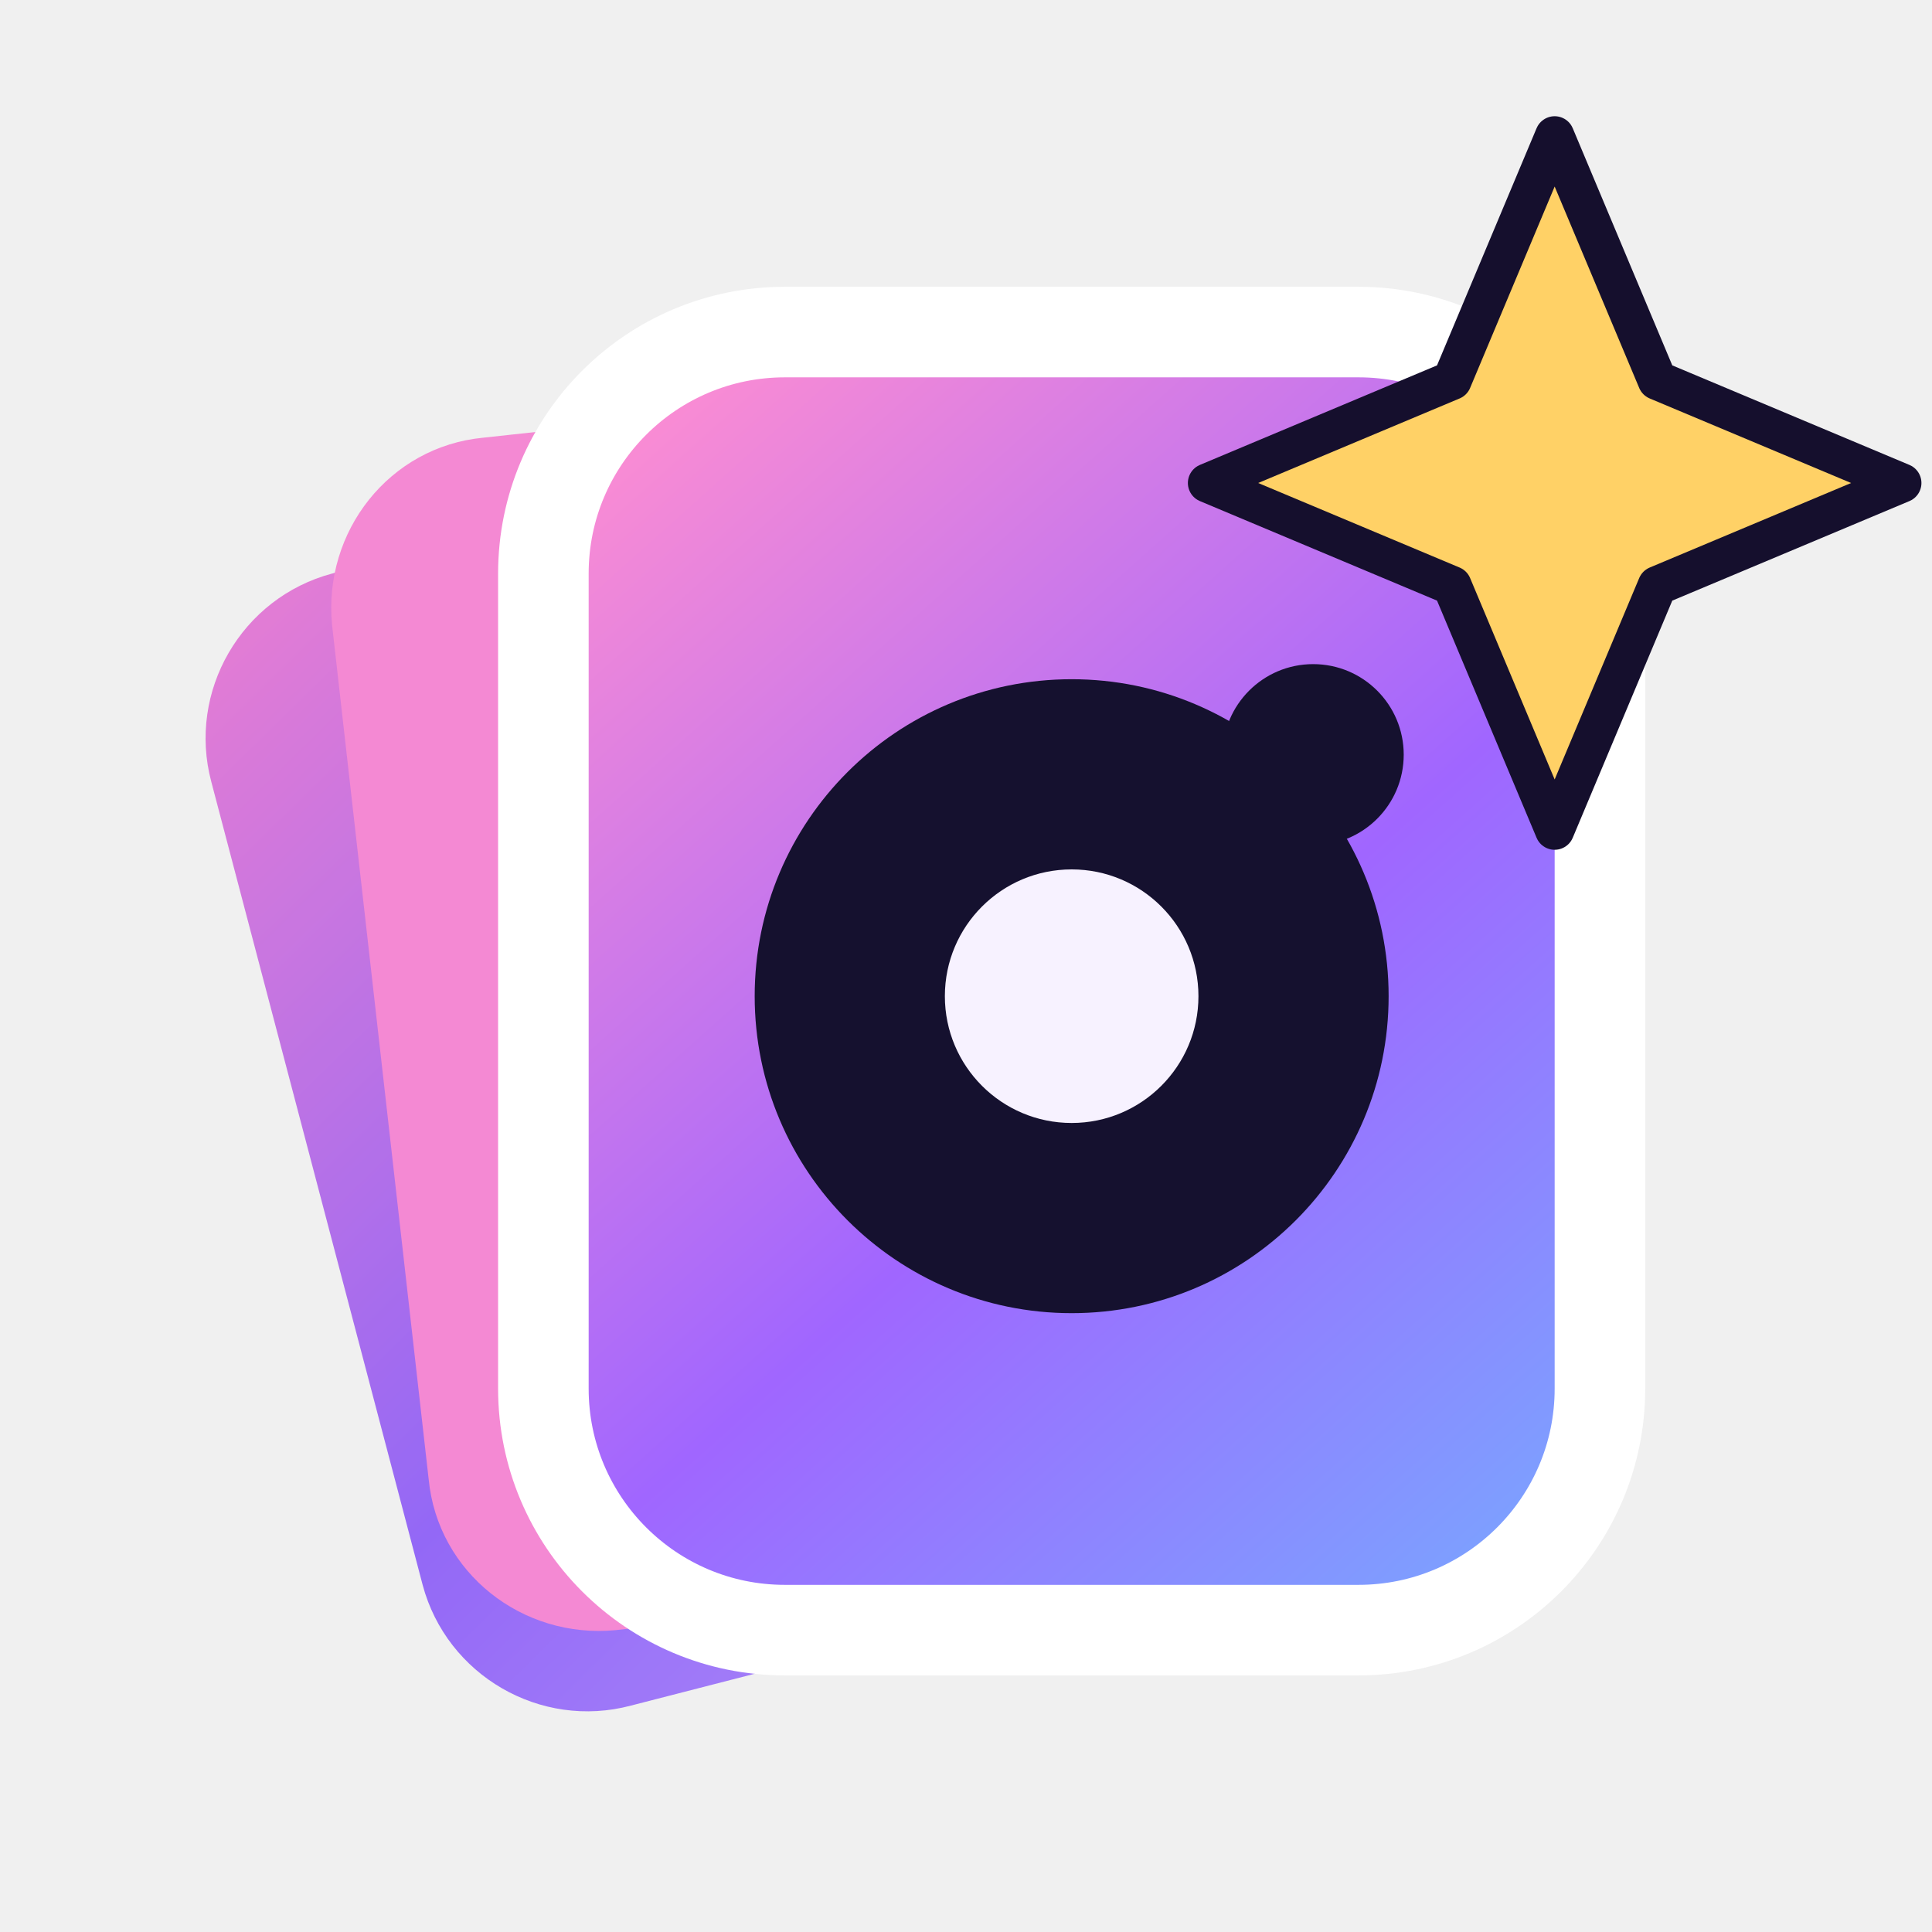
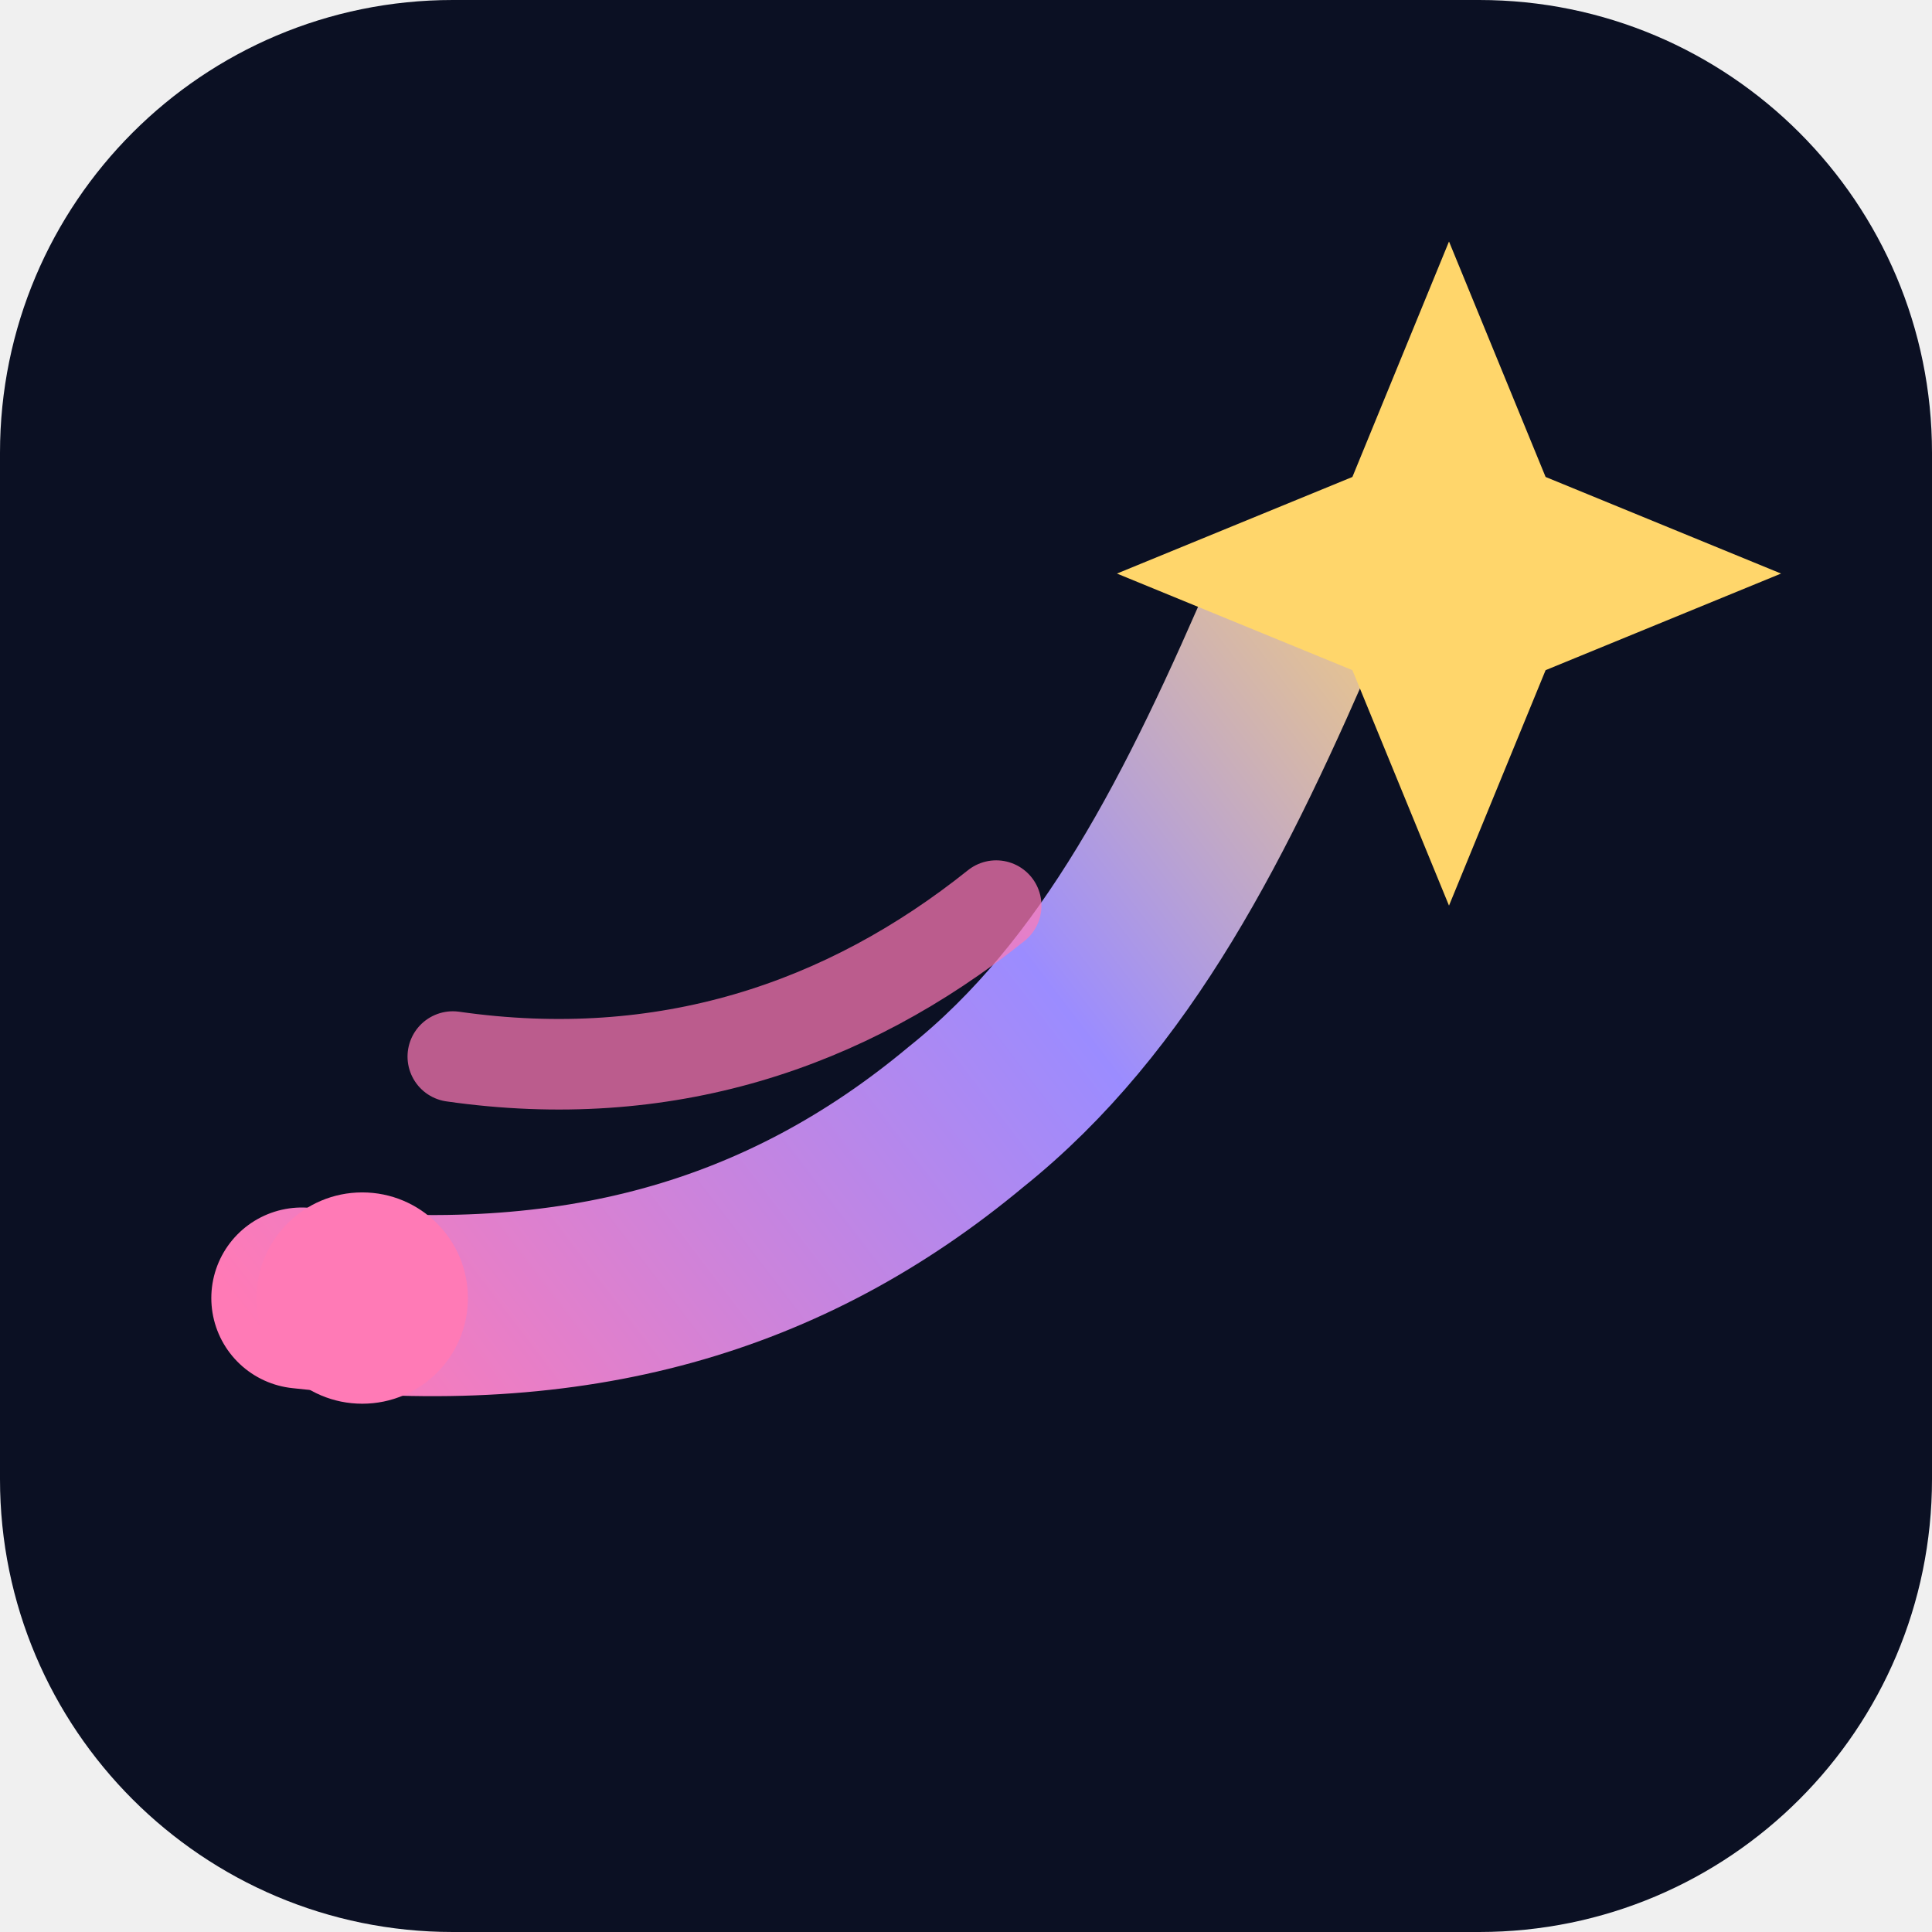
<svg xmlns="http://www.w3.org/2000/svg" viewBox="0 0 64 64" role="img" aria-labelledby="title">
  <defs>
-     <linearGradient id="cards" x1="8" y1="8" x2="55" y2="56" gradientUnits="userSpaceOnUse">
-       <stop stop-color="#ff7ac6" />
-       <stop offset="0.52" stop-color="#8b5cf6" />
-       <stop offset="1" stop-color="#b79bff" />
-     </linearGradient>
-     <linearGradient id="face" x1="18" y1="15" x2="52" y2="53" gradientUnits="userSpaceOnUse">
-       <stop stop-color="#ff8ed1" />
-       <stop offset="0.55" stop-color="#a066ff" />
-       <stop offset="1" stop-color="#78a8ff" />
+     <linearGradient id="sweep" x1="10" y1="46" x2="48" y2="17" gradientUnits="userSpaceOnUse">
+       <stop stop-color="#ff7ab6" />
+       <stop offset=".58" stop-color="#9b8cff" />
+       <stop offset="1" stop-color="#ffd66b" />
    </linearGradient>
  </defs>
-   <path d="M11 19 32 13c3-.8 6.1 1 6.9 4l7 27.2c.8 3-1 6.1-4 6.9l-21 5.4c-3 .8-6.1-1-6.9-4L7 25.9c-.8-3 1-6.1 4-6.9Z" fill="url(#cards)" opacity=".92" />
-   <path d="M16 14.5 39 12c3.1-.3 5.9 1.9 6.2 5l3.2 28.2c.3 3.1-1.9 5.9-5 6.2l-23 2.6c-3.1.3-5.9-1.9-6.2-5L11 20.7c-.3-3.1 1.9-5.9 5-6.2Z" fill="#f489d3" />
-   <rect x="18" y="11" width="35" height="43" rx="8" fill="url(#face)" stroke="#fff" stroke-width="3" />
-   <circle cx="35.5" cy="33" r="10.5" fill="#15112f" />
-   <circle cx="35.5" cy="33" r="4.2" fill="#f7f2ff" />
-   <circle cx="43.5" cy="25" r="3" fill="#15112f" />
-   <path d="m51.5 4.5 3.4 8.1 8.1 3.4-8.1 3.4-3.4 8.1-3.4-8.1L40 16l8.1-3.4 3.4-8.1Z" fill="#ffd166" stroke="#150f2d" stroke-width="1.3" stroke-linejoin="round" />
+   <rect width="64" height="64" rx="15" fill="#0b1023" />
+   <path d="M10 43c9 1 16-1 22-6 5-4 8-10 11-17" fill="none" stroke="url(#sweep)" stroke-width="6" stroke-linecap="round" />
+   <path d="M15 35c7 1 13-1 18-5" fill="none" stroke="#ff7ab6" stroke-width="3" stroke-linecap="round" opacity=".72" />
+   <path d="m48 8 3.2 7.8L59 19l-7.8 3.2L48 30l-3.2-7.8L37 19l7.8-3.2L48 8Z" fill="#ffd66b" />
+   <circle cx="12" cy="43" r="3.5" fill="#ff7ab6" />
</svg>
